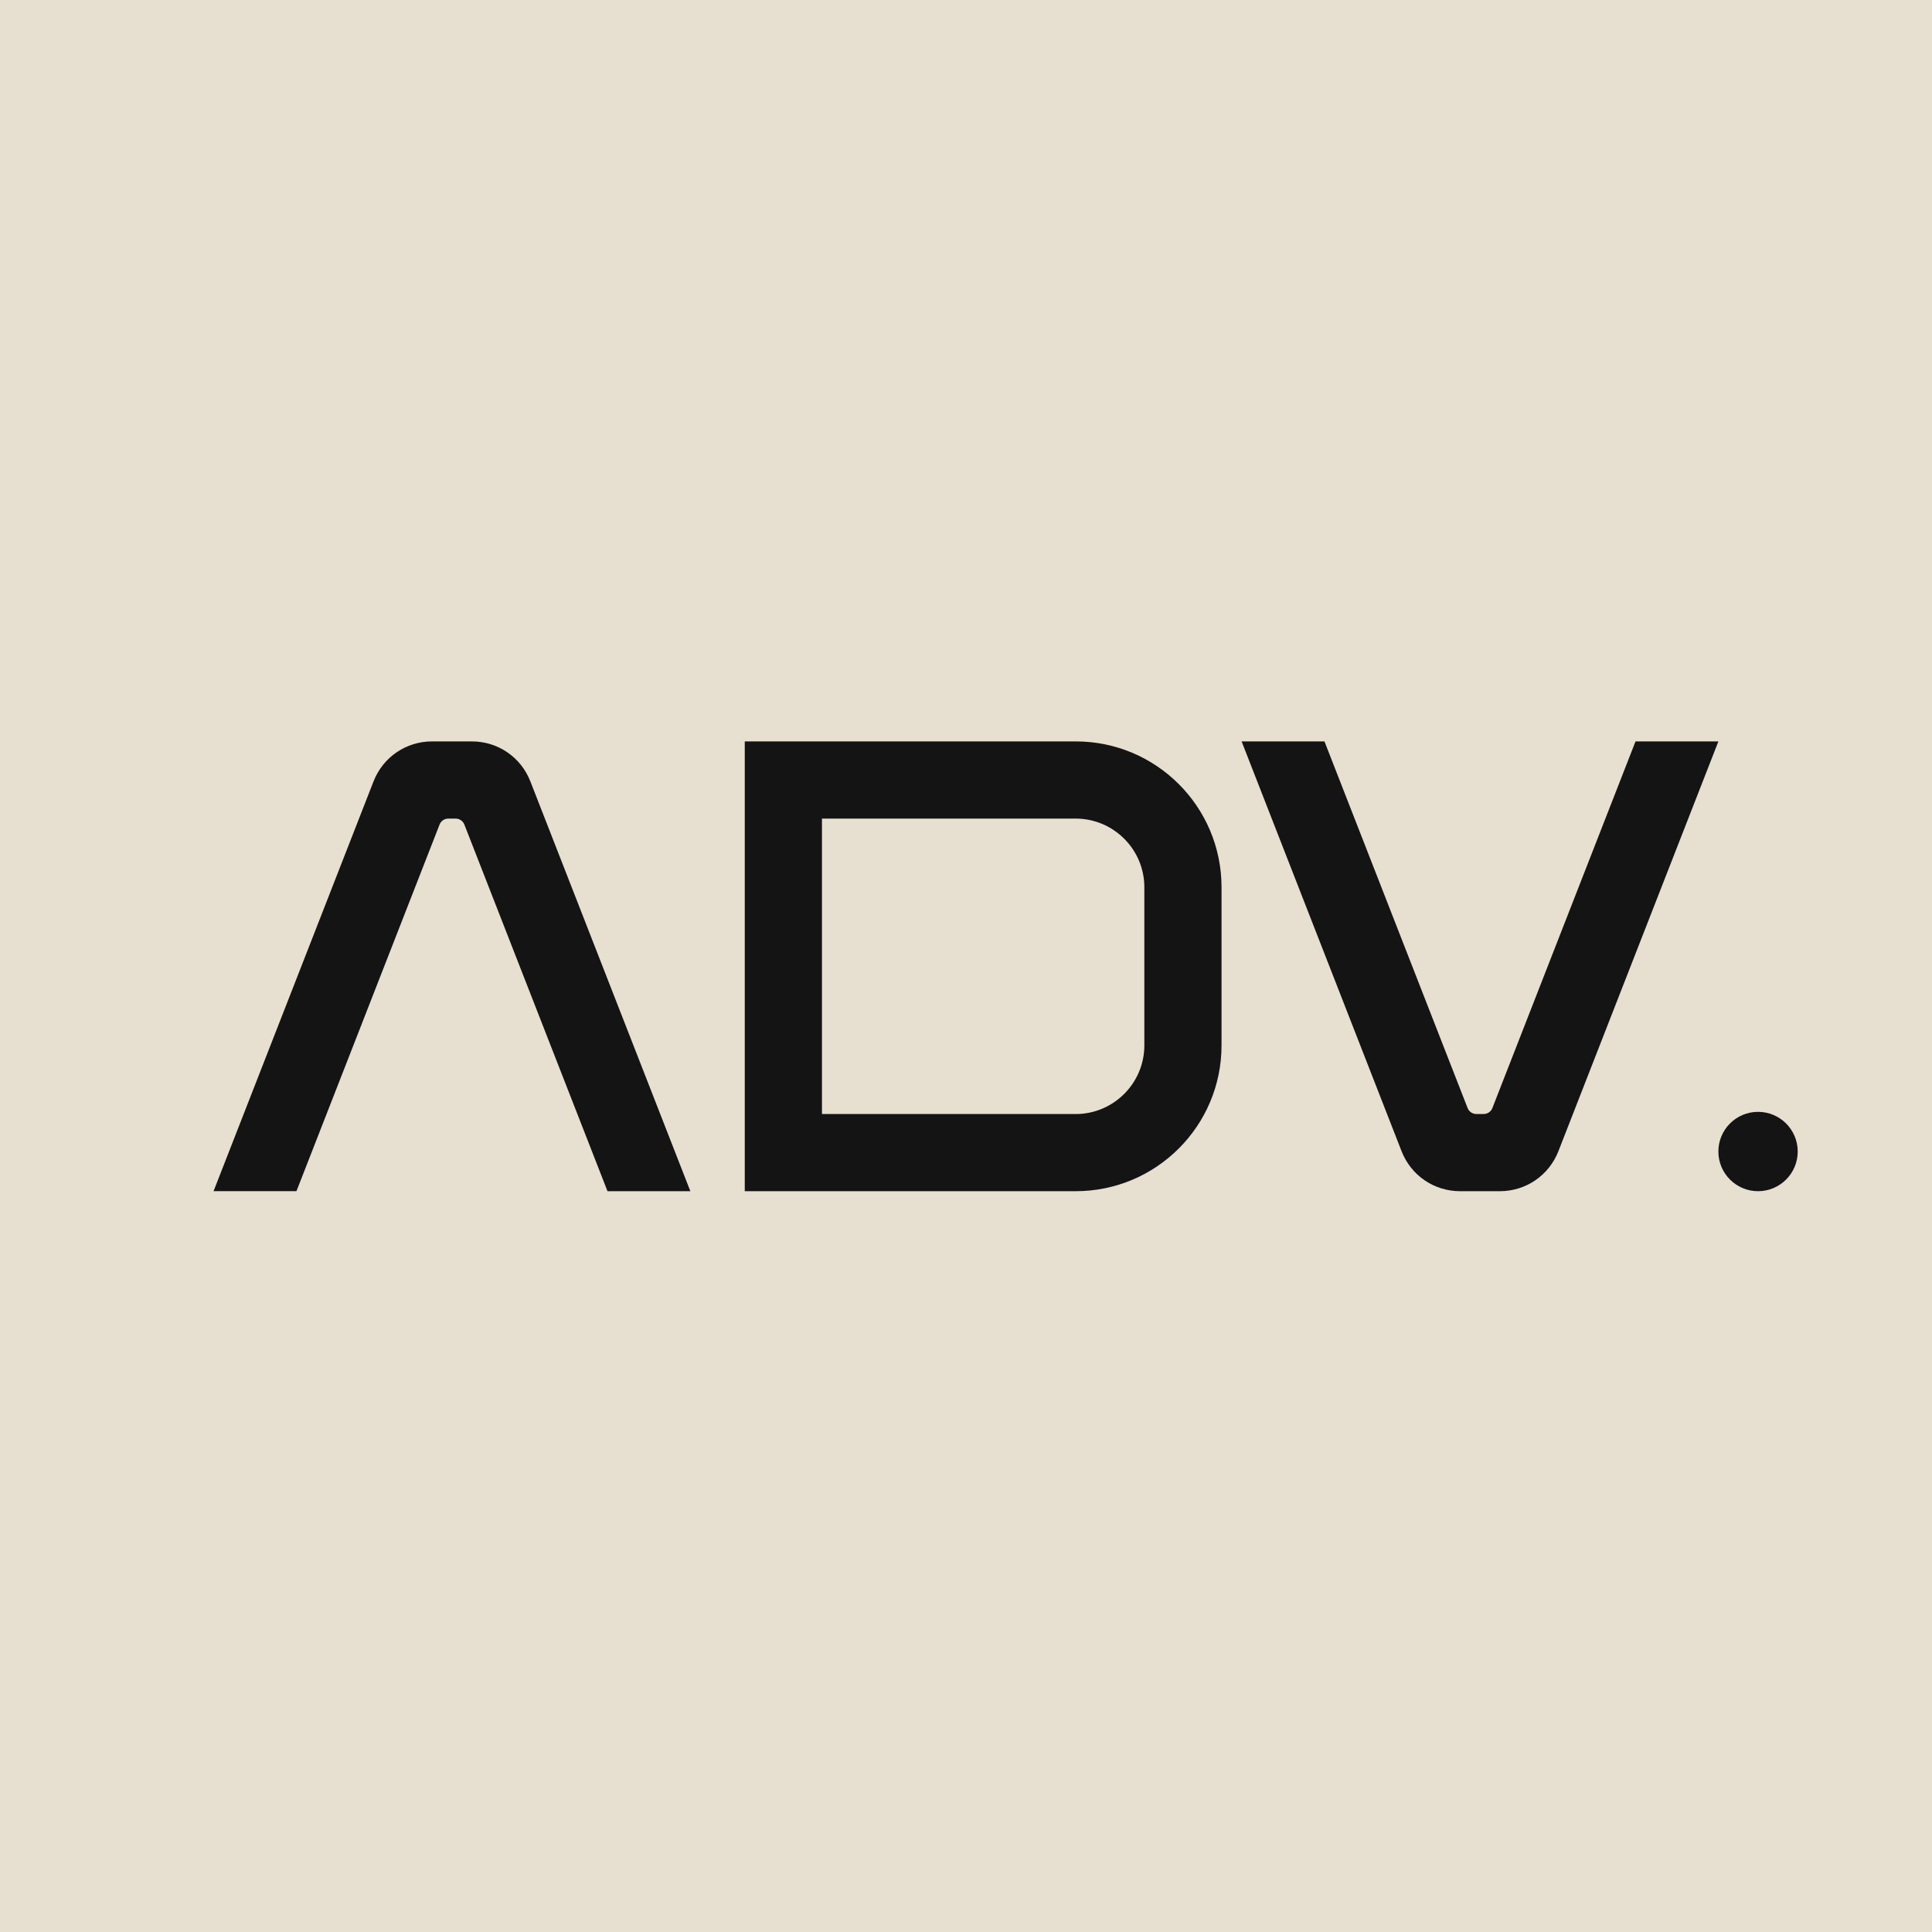
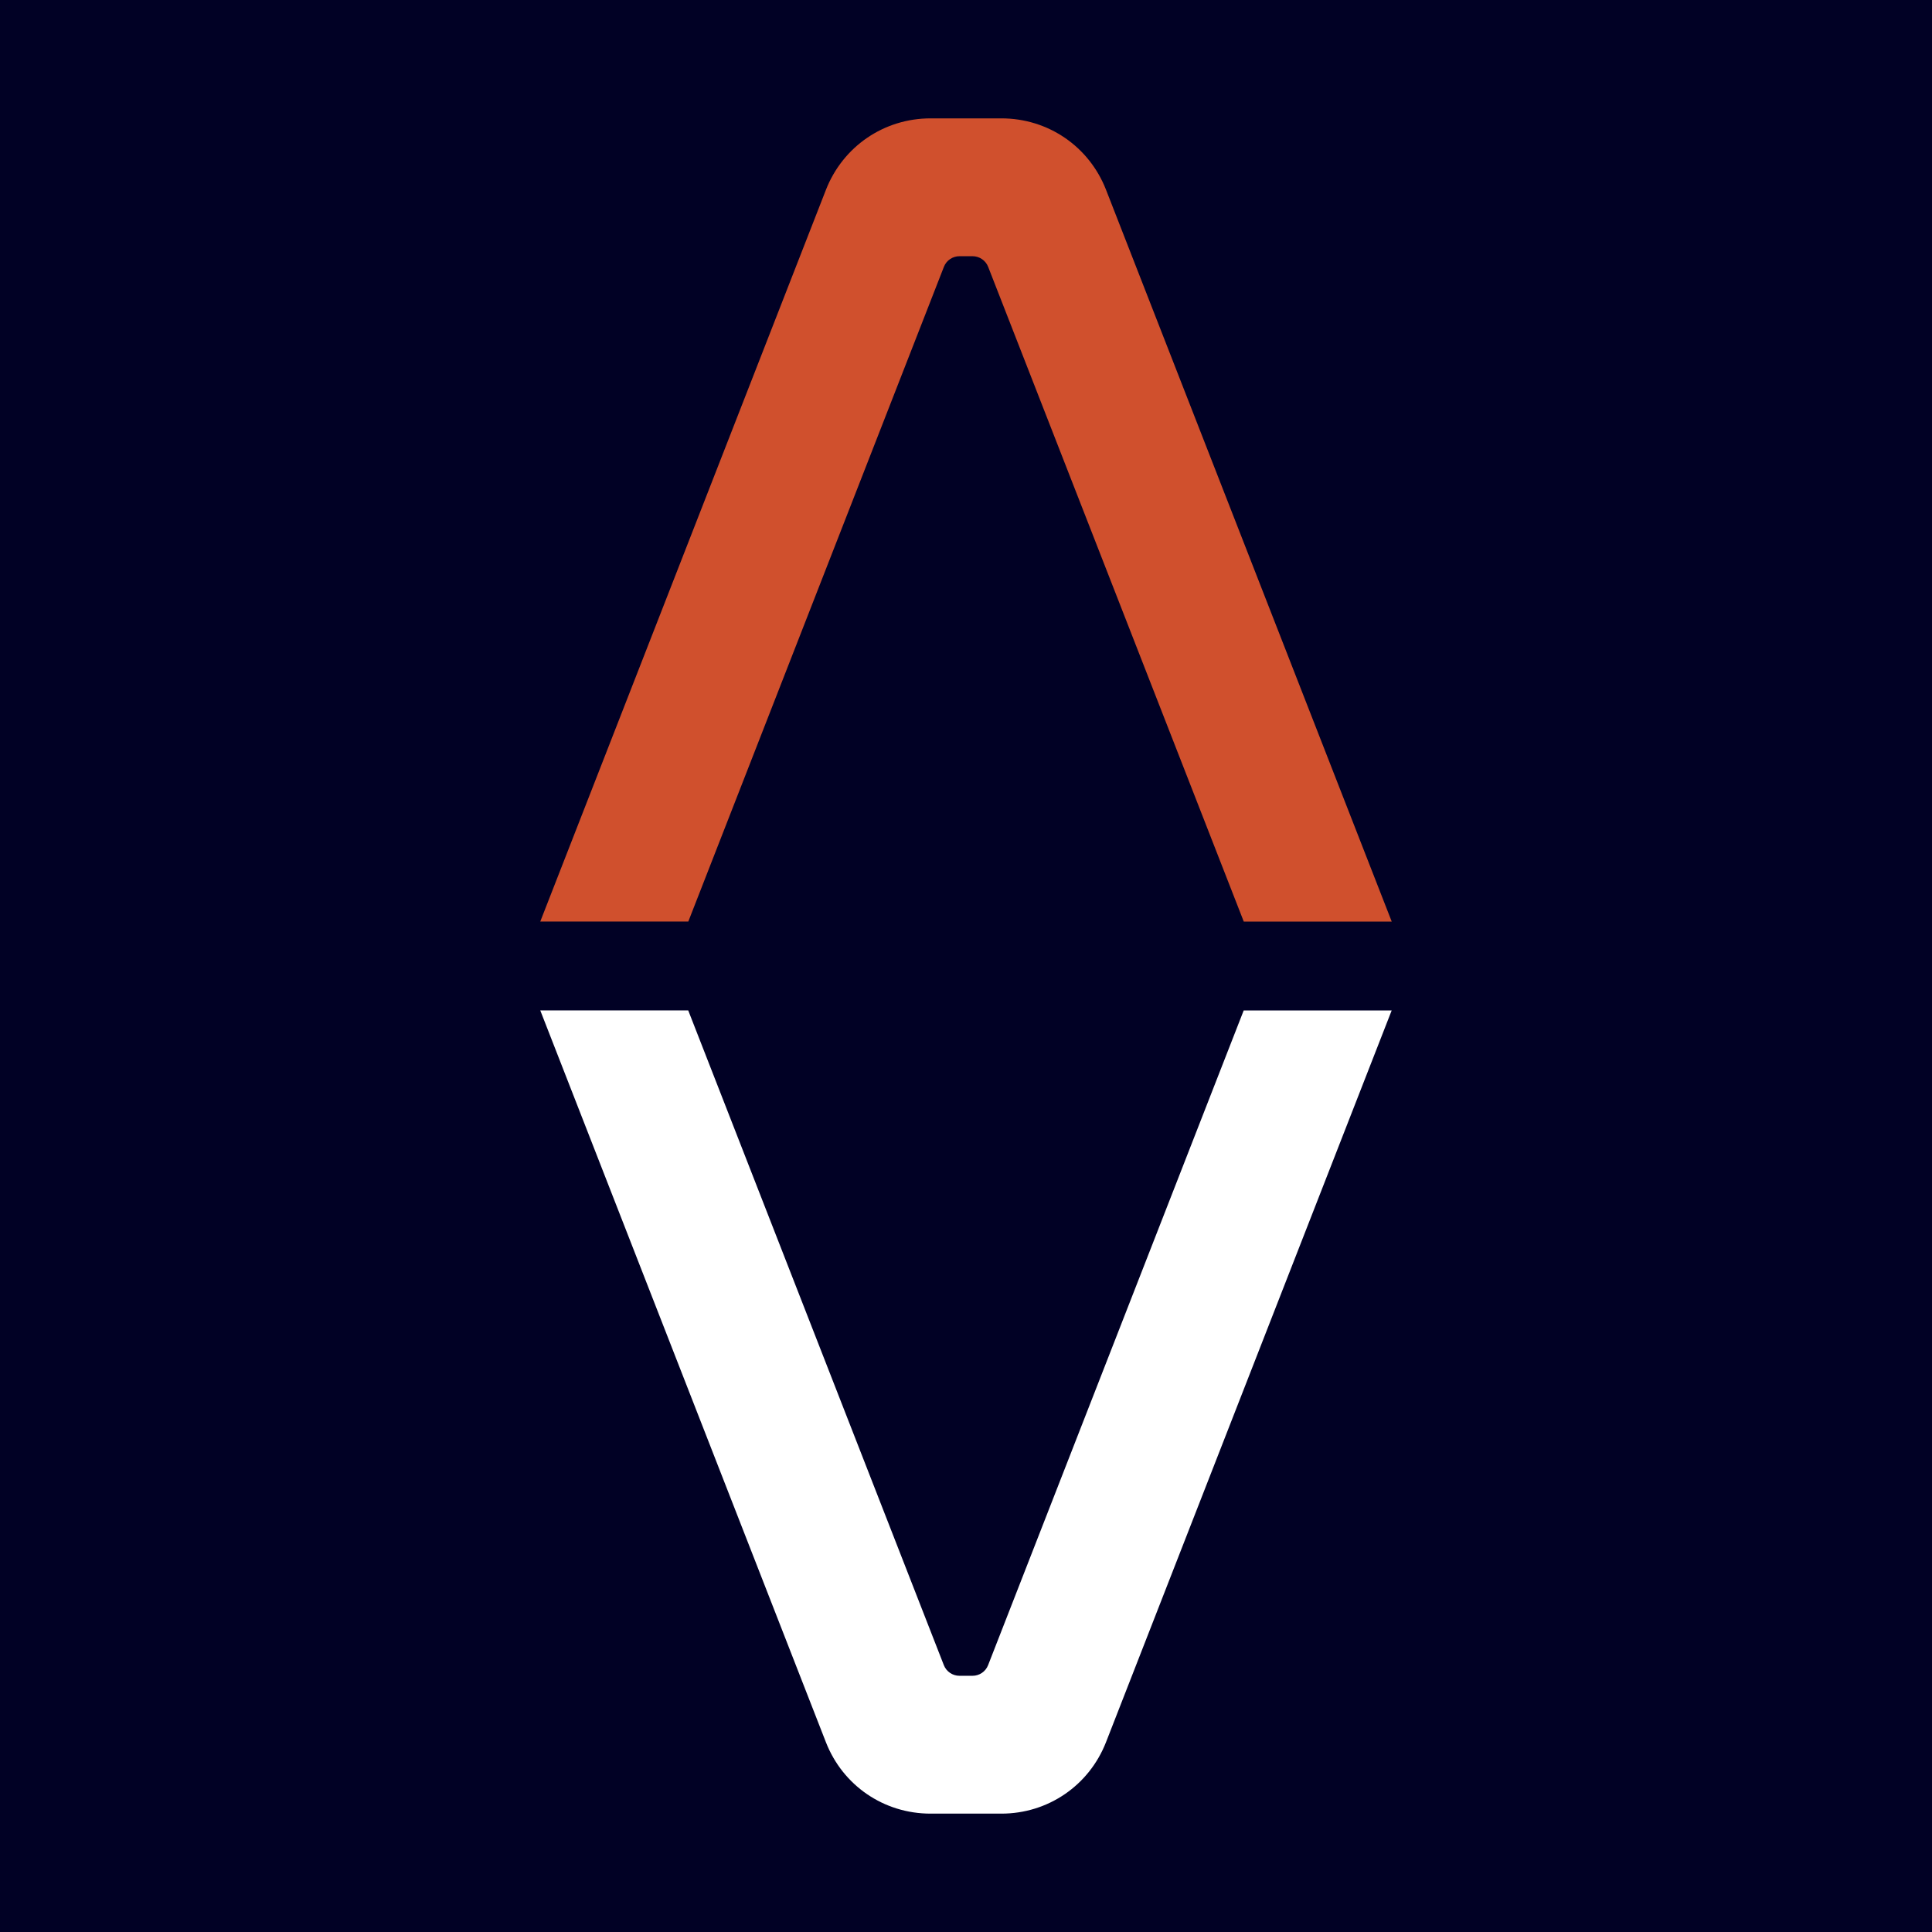
- <svg xmlns="http://www.w3.org/2000/svg" width="512" height="512" viewBox="0 0 582.97 582.97">
-   <rect width="582.97" height="582.97" fill="#E7DFCF" />
-   <g transform="translate(0, 159.075)">
-     <path fill="#141415" d="M324.58,64.64h-99.85v135.72h99.85c24.3,0,44.01-19.7,44.01-44v-47.71c0-24.3-19.7-44.01-44.01-44.01M324.58,87.93c11.42,0,20.72,9.3,20.72,20.72v47.71c0,11.42-9.3,20.72-20.72,20.72h-76.56v-89.15h76.56Z" />
-     <path fill="#141415" d="M89.45,200.36l43.19-110.63c.42-1.09,1.47-1.8,2.64-1.8h2.2c1.17,0,2.22.72,2.64,1.8l43.19,110.63h25l-48.27-123.64c-2.86-7.34-9.8-12.08-17.68-12.08h-11.97c-7.87,0-14.81,4.74-17.68,12.07l-48.27,123.64h25Z" />
-     <path fill="#141415" d="M493.51,64.64l-43.19,110.63c-.42,1.09-1.47,1.8-2.64,1.8h-2.2c-1.17,0-2.22-.72-2.64-1.8l-43.19-110.63h-25l48.26,123.64c2.86,7.34,9.8,12.08,17.68,12.08h11.97c7.87,0,14.81-4.74,17.68-12.07l48.27-123.64h-25Z" />
-     <path fill="#141415" d="M530.48,200.36c6.61,0,11.97-5.36,11.97-11.97s-5.36-11.97-11.97-11.97-11.97,5.36-11.97,11.97,5.36,11.97,11.97,11.97" />
+ <svg xmlns="http://www.w3.org/2000/svg" width="512" height="512" viewBox="0 0 326.44 326.44">
+   <rect width="326.44" height="326.44" fill="#010125" />
+   <g transform="translate(91.285, 20)">
+     <g transform="translate(-64.44, -64.64)">
+       <path fill="#D0502D" d="M89.45,200.36l43.19-110.63c.42-1.09,1.47-1.8,2.64-1.8h2.2c1.17,0,2.22.72,2.64,1.8l43.19,110.63h25l-48.27-123.64c-2.86-7.34-9.8-12.08-17.68-12.08h-11.97c-7.87,0-14.81,4.74-17.68,12.07l-48.27,123.64h25Z" />
+     </g>
+     <g transform="translate(-374.65, 86.08)">
+       <path fill="#FFFFFF" d="M493.51,64.64l-43.19,110.63c-.42,1.09-1.47,1.8-2.64,1.8h-2.2c-1.17,0-2.22-.72-2.64-1.8l-43.19-110.63h-25l48.26,123.64c2.86,7.34,9.8,12.08,17.68,12.08h11.97c7.87,0,14.81-4.74,17.68-12.07l48.27-123.64h-25Z" />
+     </g>
  </g>
</svg>
